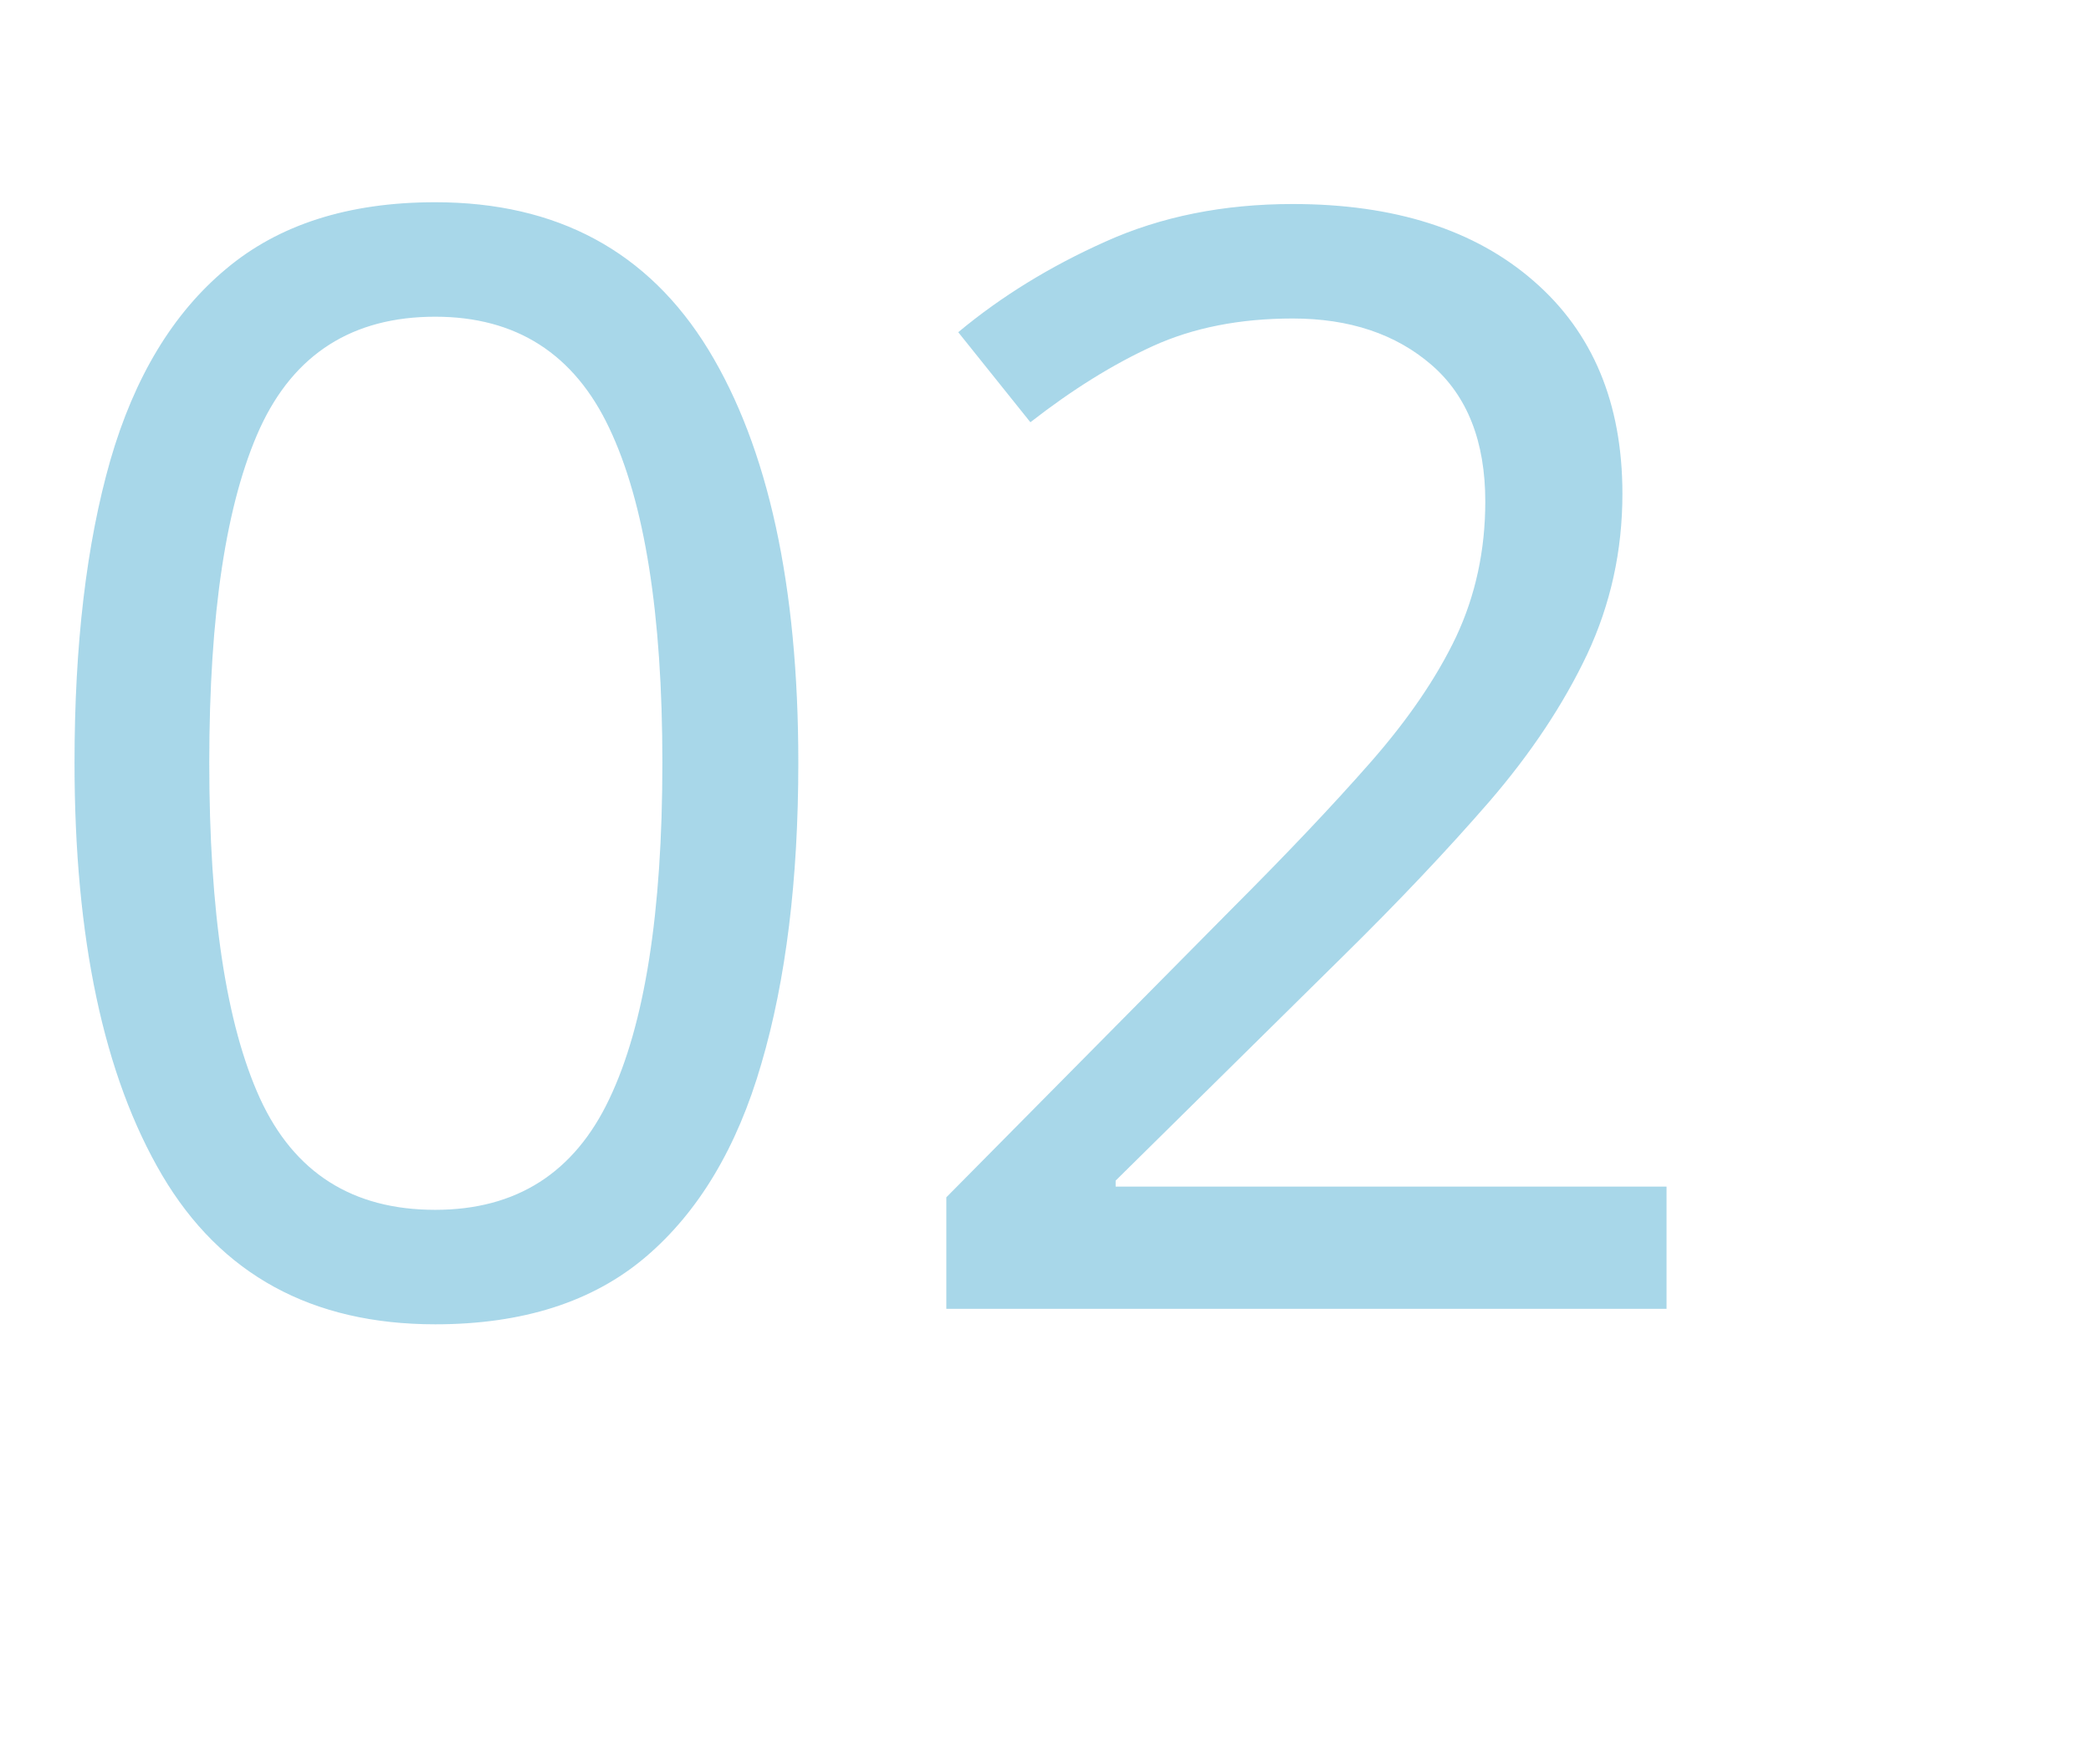
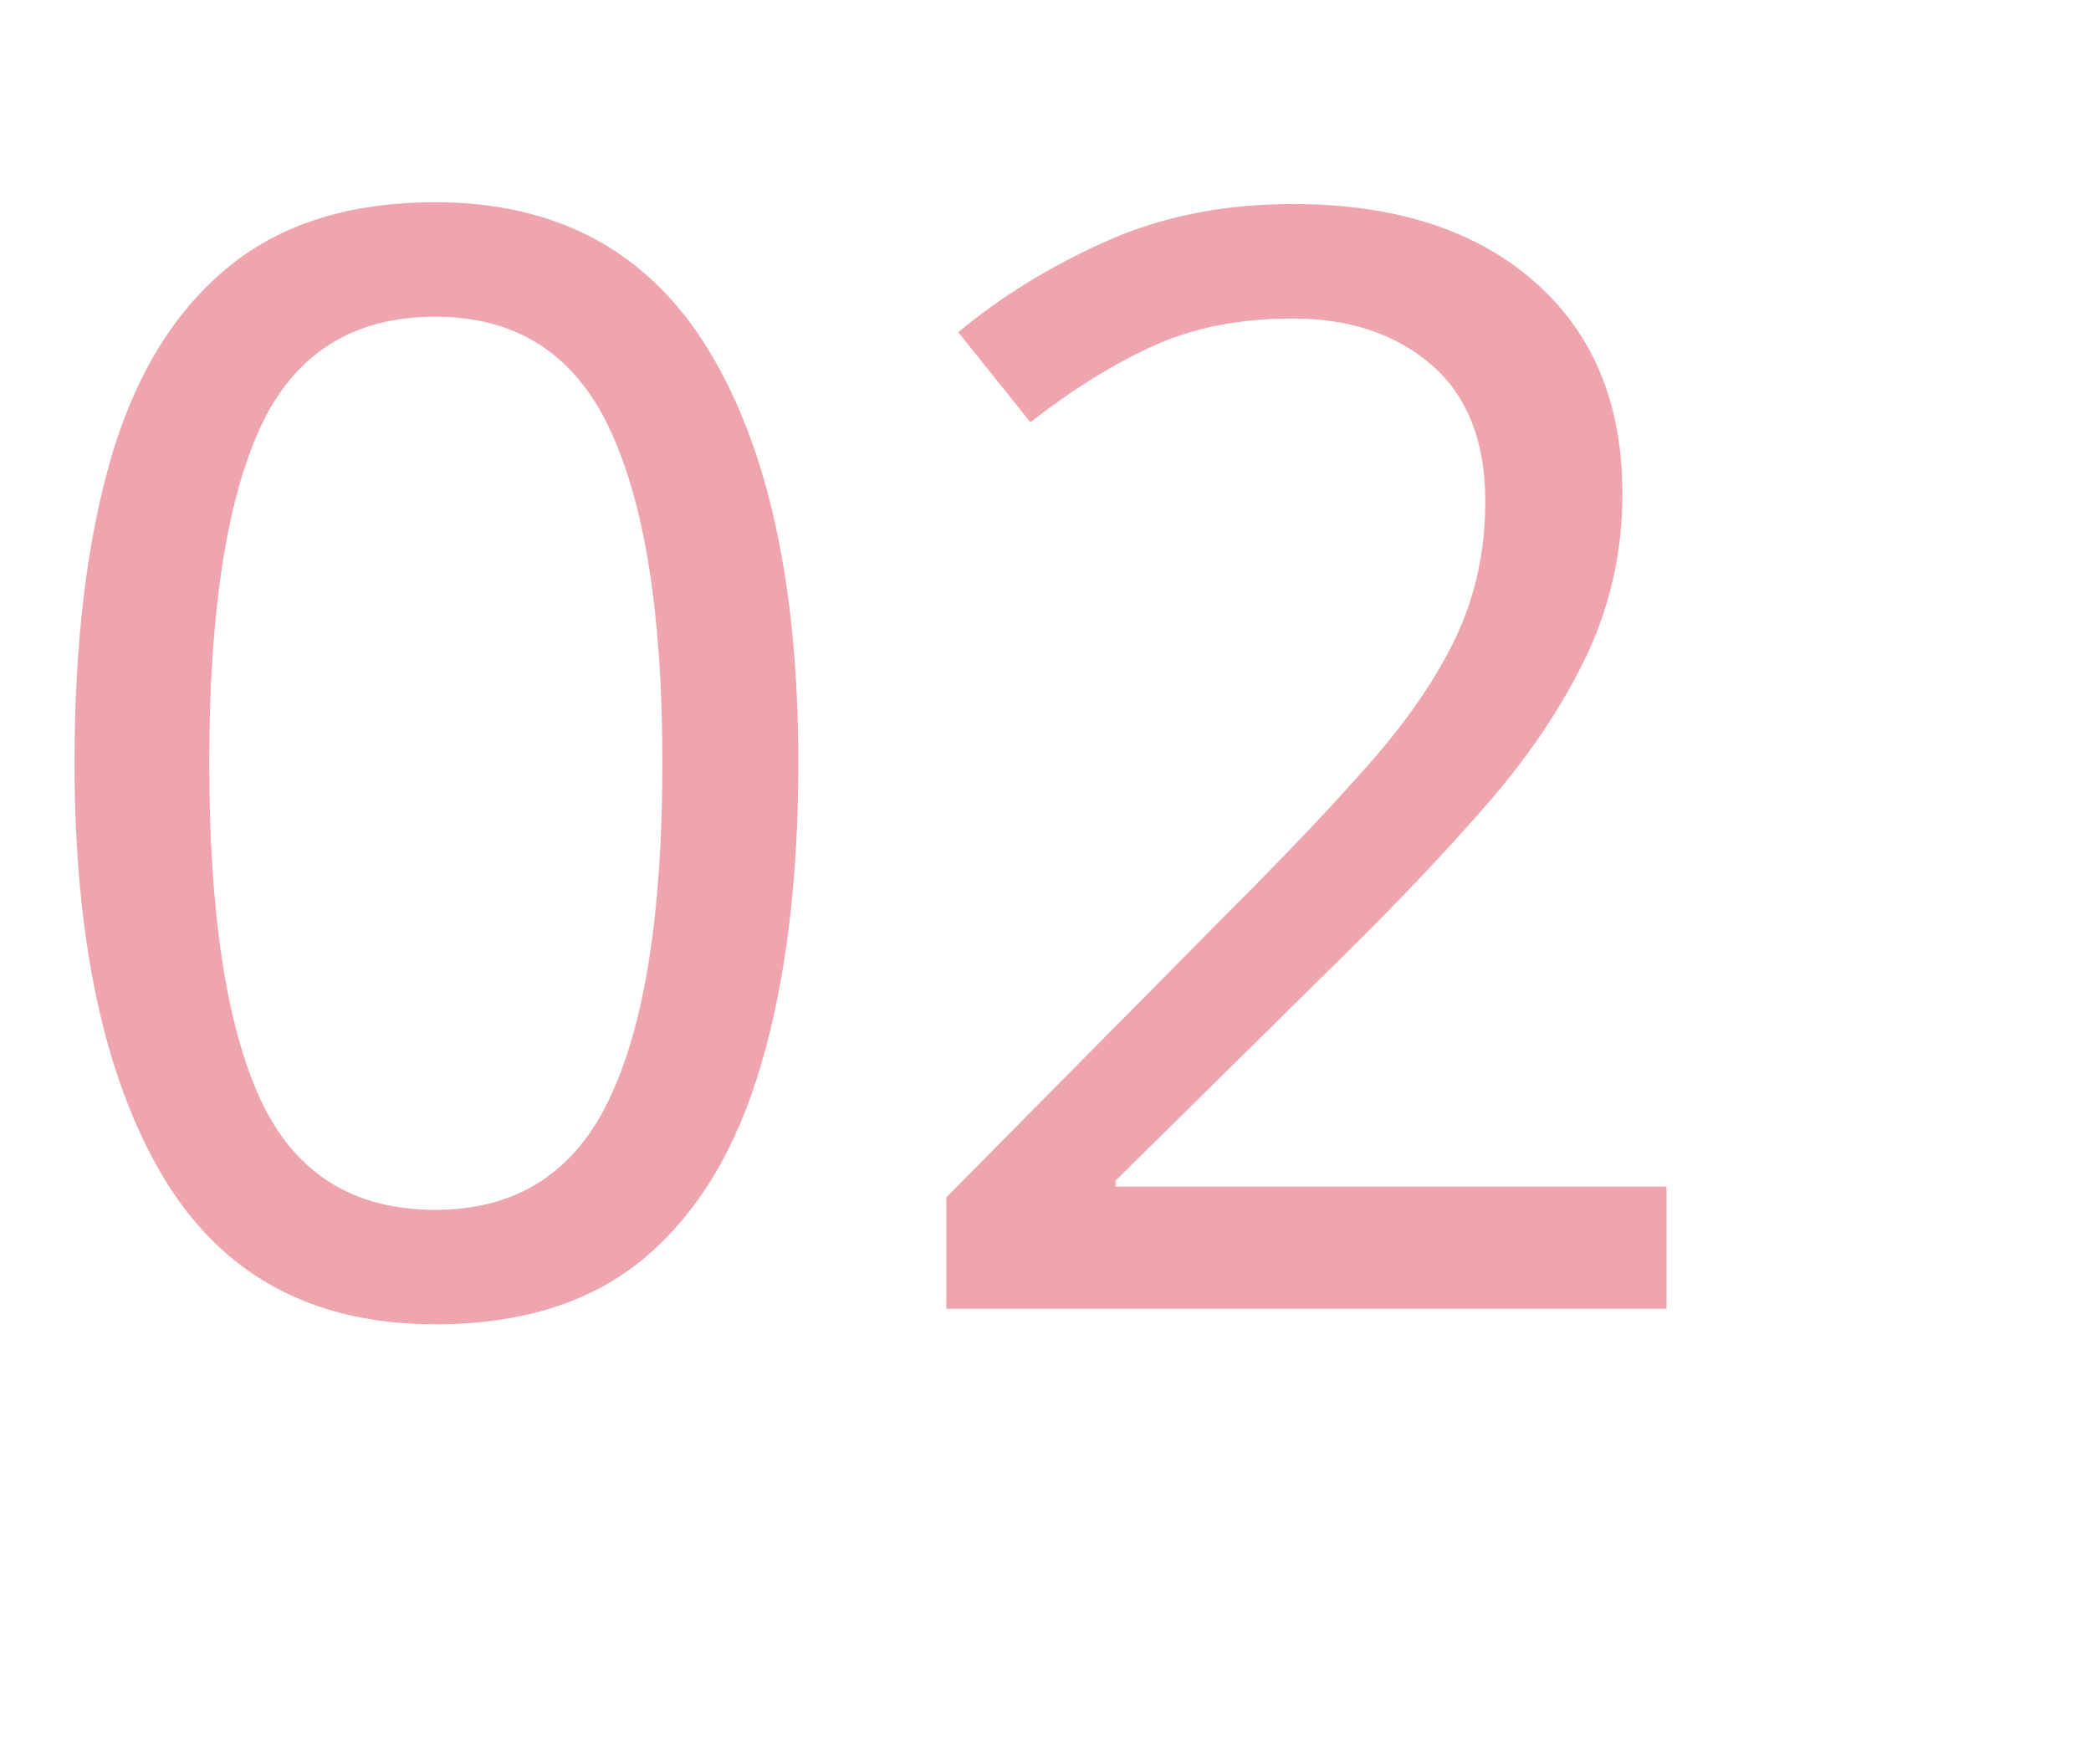
<svg xmlns="http://www.w3.org/2000/svg" viewBox="0 0 54.8 46.21">
  <defs>
-     <style>.cls-1{opacity:0.4;font-size:40px;fill:#269ac7;font-family:MVBoli, MV Boli;}</style>
+     <style>.cls-1{opacity:0.4;font-size:40px;fill:#d81f32;font-family:MVBoli, MV Boli;}</style>
  </defs>
  <g id="レイヤー_2" data-name="レイヤー 2">
    <g id="SP">
      <g id="flow">
        <text class="cls-1" transform="translate(0 34.3)">02</text>
      </g>
    </g>
  </g>
</svg>
